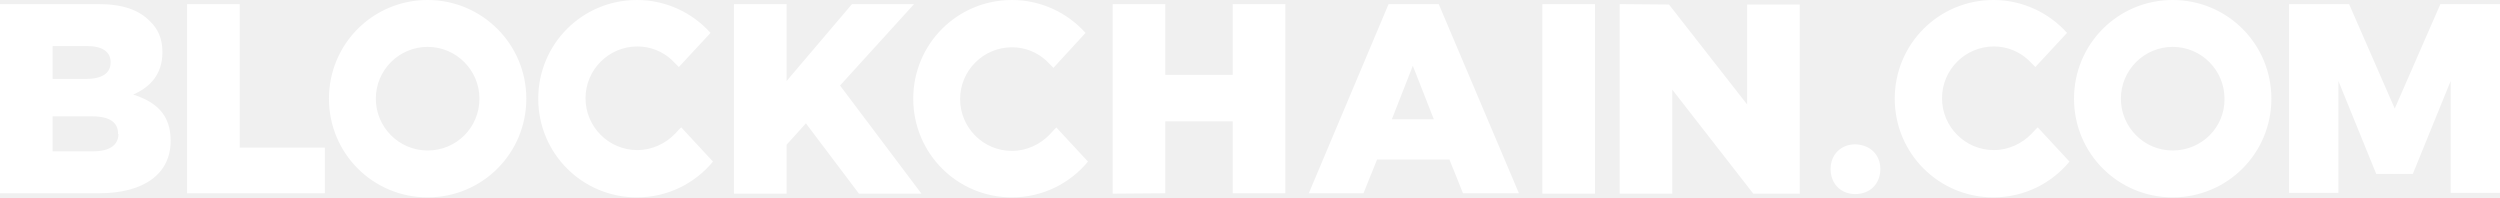
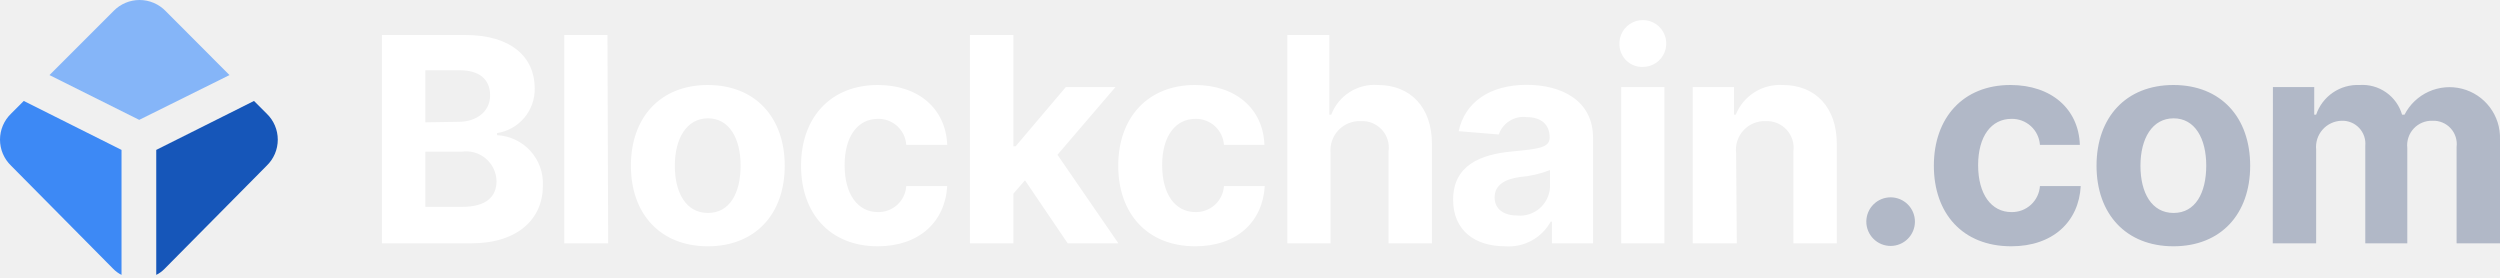
- <svg xmlns="http://www.w3.org/2000/svg" width="608" height="48" viewBox="0 0 608 48">
-   <path class="logomark-color" fill="white" fill-rule="evenodd" clip-rule="evenodd" d="M155 36.5C158.6 36.5 161.9 34.9 164.2 32.5C164.7 31.9 165.8 30.8 165.7 31L173.4 39.3C169 44.6 162.4 48 154.9 48C141.6 48 130.9 37.3 130.9 24C130.9 10.7 141.6 0 154.9 0C162 0 168.4 3.1 172.8 8L165.1 16.3L163.3 14.5C161.1 12.5 158.2 11.3 155 11.3C148.1 11.3 142.4 16.9 142.4 23.9C142.4 30.8 148 36.5 155 36.5ZM451.2 47.2C454.8 47.2 457.3 44.7 457.3 41.1C457.3 37.6 454.8 35.2 451.2 35.1C447.7 35.1 445.2 37.6 445.2 41.1C445.2 44.7 447.7 47.2 451.2 47.2ZM255.3 32.7C253 35.1 249.7 36.7 246.1 36.7C239.1 36.7 233.5 31 233.5 24.1C233.5 17.1 239.2 11.5 246.1 11.5C249.3 11.5 252.2 12.7 254.4 14.7L256.2 16.5L264 8C259.6 3.1 253.2 0 246.1 0C232.8 0 222.1 10.7 222.1 24C222.1 37.3 232.8 48 246.1 48C253.6 48 260.2 44.6 264.6 39.3L256.9 31C256.9 31 255.8 32.1 255.3 32.7ZM484.9 36.5C488.5 36.5 491.8 34.9 494.1 32.5C494.6 31.9 495.7 30.8 495.6 31L503.3 39.3C498.9 44.6 492.3 48 484.8 48C471.5 48 460.8 37.3 460.8 24C460.8 10.7 471.5 0 484.8 0C491.9 0 498.3 3.1 502.7 8L495 16.3L493.2 14.5C491 12.5 488.1 11.3 484.9 11.3C478 11.3 472.3 16.9 472.3 23.9C472.3 30.8 477.9 36.5 484.9 36.5ZM32.4 23C36.5 21.2 39.5 18.1 39.5 12.7V12.6C39.5 9.4 38.4 7 36.5 5.2C33.8 2.4 29.8 1 24 1H0V47H24.1C35.1 47 41.5 42.2 41.5 34.3V34.2C41.5 27.9 38 24.8 32.4 23ZM12.8 11.2H21.1C24.9 11.2 26.9 12.6 26.9 15.1V15.2C26.9 17.9 24.7 19.2 20.8 19.2H12.8V11.2V11.2ZM28.8 32.6C28.8 35.3 26.6 36.8 22.7 36.8H12.8V28.3H22.5C26.8 28.3 28.7 29.9 28.7 32.4V32.6H28.8V32.6ZM45.5 1H58.3V35.9H79V47H45.5V1ZM299.8 18.2H283.4V1H270.6V47.1L283.4 47V29.5H299.8V47H312.6V1H299.8V18.2ZM337.7 1H349.9L369.4 47H355.8L352.5 38.8H334.9L331.6 47H318.3L337.7 1ZM343.6 16L338.5 29H348.7L343.6 16ZM387.9 1H375.1V47.1H387.9V1ZM424.9 25.4V1.1H437.7V47.1H426.4L406.7 21.8V47.1H393.9V1L405.9 1.1L424.9 25.4ZM222.3 1H207.2L191.3 19.7V1H178.5V47.1H191.3V35.2L196 30L208.9 47.1H224.1L204.3 20.8L222.3 1ZM80 24C80 10.7 90.7 0 104 0C117.2 0 128 10.7 128 24C128 37.3 117.3 48 104 48C90.7 48 80 37.3 80 24ZM91.4 24C91.4 30.9 97 36.6 104 36.6C111 36.6 116.6 31 116.6 24C116.6 17.1 111 11.4 104 11.4C97.1 11.4 91.4 17 91.4 24ZM528.4 0C515.1 0 504.4 10.7 504.4 24C504.4 37.3 515.1 48 528.4 48C541.7 48 552.4 37.3 552.4 24C552.4 10.7 541.7 0 528.4 0ZM528.4 36.6C521.4 36.6 515.8 30.9 515.8 24C515.8 17 521.5 11.4 528.4 11.4C535.4 11.4 541 17.1 541 24C541.1 31 535.4 36.6 528.4 36.6ZM596 19.7L586.8 42.3H577.9L568.7 19.7V46.9H556.7V1H571.3L582.4 26.4L593.5 1H608V46.9H596V19.7Z" />
+ <svg xmlns="http://www.w3.org/2000/svg" width="432" height="48" viewBox="0 0 432 48" fill="none">
+   <g clip-path="url(#clip0)">
+     <path d="M4.107 17.444L1.917 19.634C1.311 20.216 0.829 20.915 0.499 21.688C0.17 22.462 0 23.293 0 24.134C0 24.974 0.17 25.806 0.499 26.58C0.829 27.353 1.311 28.052 1.917 28.634L19.56 46.451C19.978 46.879 20.465 47.234 21 47.501V25.904L4.107 17.444Z" fill="#3D89F5" />
+     <path d="M43.893 17.444L46.083 19.634C46.689 20.216 47.171 20.915 47.501 21.688C47.83 22.462 48 23.293 48 24.134C48 24.974 47.83 25.806 47.501 26.58C47.171 27.353 46.689 28.052 46.083 28.634L28.44 46.451C28.022 46.879 27.535 47.234 27 47.501V25.904L43.893 17.444Z" fill="#1656B9" />
+     <path d="M39.657 12.974L28.617 1.904C28.032 1.302 27.333 0.823 26.56 0.496C25.787 0.169 24.956 0 24.117 0C23.278 0 22.447 0.169 21.674 0.496C20.901 0.823 20.201 1.302 19.617 1.904L8.547 12.974L24.057 20.714L39.657 12.974Z" fill="#85B5F8" />
+     <path fill-rule="evenodd" class="logomark-color" clip-rule="evenodd" d="M279.84 7.758C279.792 6.949 279.988 6.143 280.403 5.447C280.818 4.75 281.432 4.193 282.166 3.85C282.901 3.506 283.722 3.391 284.523 3.519C285.323 3.647 286.067 4.013 286.658 4.568C287.248 5.124 287.659 5.844 287.835 6.636C288.012 7.427 287.947 8.253 287.649 9.007C287.351 9.762 286.833 10.409 286.163 10.865C285.493 11.322 284.701 11.567 283.89 11.568C283.374 11.584 282.86 11.498 282.377 11.315C281.894 11.133 281.451 10.856 281.075 10.502C280.699 10.149 280.396 9.724 280.185 9.253C279.973 8.782 279.855 8.274 279.84 7.758ZM280.14 15.048H287.61V42.048H280.14V15.048ZM80.4 6.048H66V42.048H81.42C89.49 42.048 93.81 37.818 93.81 32.088C93.916 29.881 93.141 27.721 91.656 26.084C90.171 24.447 88.097 23.467 85.89 23.358V22.998C87.728 22.715 89.402 21.774 90.599 20.351C91.796 18.927 92.436 17.118 92.4 15.258C92.4 9.888 88.35 6.048 80.4 6.048ZM84.69 16.488C84.69 19.338 82.26 21.048 79.26 21.048L73.5 21.138V12.138H79.38C82.77 12.138 84.69 13.638 84.69 16.488ZM85.8 31.278C85.8 33.978 84.06 35.748 79.8 35.748H73.5V26.208H79.8C80.535 26.102 81.284 26.153 81.997 26.357C82.711 26.561 83.373 26.915 83.94 27.394C84.507 27.873 84.966 28.467 85.287 29.137C85.607 29.806 85.782 30.536 85.8 31.278ZM97.5 42.048H105.09L104.97 6.048H97.5V42.048ZM109.02 28.638C109.02 20.268 114.12 14.688 122.31 14.688C130.5 14.688 135.6 20.268 135.6 28.638C135.6 37.008 130.5 42.558 122.31 42.558C114.12 42.558 109.02 36.978 109.02 28.638ZM127.98 28.623C127.976 23.921 126.026 20.448 122.34 20.448C118.65 20.448 116.61 23.928 116.61 28.638C116.61 33.348 118.56 36.798 122.34 36.798C126.116 36.798 127.976 33.326 127.98 28.623ZM151.68 14.688C143.49 14.688 138.42 20.358 138.42 28.638C138.42 36.858 143.4 42.558 151.68 42.558C158.79 42.558 163.32 38.358 163.68 32.148H156.6C156.523 33.384 155.971 34.543 155.06 35.381C154.148 36.22 152.948 36.674 151.71 36.648C148.2 36.648 145.95 33.558 145.95 28.548C145.95 23.538 148.23 20.538 151.71 20.538C152.948 20.512 154.148 20.966 155.06 21.805C155.971 22.644 156.523 23.802 156.6 25.038H163.68C163.44 18.798 158.73 14.688 151.68 14.688ZM167.61 6.048H175.11V25.278H175.5L184.17 15.048H192.75L182.73 26.748L193.26 42.048H184.5L177.12 31.158L175.11 33.468V42.048H167.61V6.048ZM206.49 14.688C198.3 14.688 193.23 20.358 193.23 28.638C193.23 36.858 198.21 42.558 206.55 42.558C213.69 42.558 218.19 38.358 218.55 32.148H211.5C211.415 33.387 210.857 34.545 209.941 35.383C209.025 36.221 207.821 36.674 206.58 36.648C203.07 36.648 200.82 33.558 200.82 28.548C200.82 23.538 203.1 20.538 206.58 20.538C207.821 20.512 209.025 20.965 209.941 21.803C210.857 22.641 211.415 23.799 211.5 25.038H218.49C218.28 18.798 213.54 14.688 206.49 14.688ZM229.92 42.048H222.45V6.048H229.71V19.818H230.04C230.651 18.206 231.767 16.835 233.222 15.911C234.676 14.986 236.391 14.557 238.11 14.688C243.72 14.688 247.44 18.528 247.44 24.858V42.048H239.94V26.178C240.039 25.504 239.987 24.817 239.787 24.166C239.588 23.515 239.246 22.916 238.786 22.414C238.327 21.911 237.761 21.517 237.131 21.26C236.5 21.003 235.82 20.89 235.14 20.928C234.421 20.899 233.704 21.024 233.037 21.296C232.37 21.567 231.769 21.978 231.275 22.501C230.78 23.024 230.403 23.647 230.17 24.328C229.936 25.009 229.851 25.732 229.92 26.448V42.048ZM261.24 26.178C255.9 26.688 251.1 28.518 251.1 34.518C251.1 39.858 254.91 42.558 260.07 42.558C261.655 42.681 263.242 42.344 264.642 41.589C266.041 40.833 267.193 39.691 267.96 38.298H268.17V42.048H275.28V23.808C275.28 17.358 269.82 14.658 263.82 14.658C257.34 14.658 253.11 17.748 252.06 22.668L258.99 23.238C259.326 22.264 259.986 21.435 260.859 20.889C261.733 20.343 262.767 20.113 263.79 20.238C266.34 20.238 267.78 21.528 267.78 23.748C267.78 25.518 265.95 25.728 261.24 26.178ZM267.84 29.388V32.388C267.798 33.078 267.619 33.753 267.313 34.373C267.007 34.993 266.58 35.546 266.058 35.999C265.535 36.451 264.927 36.795 264.27 37.01C263.613 37.224 262.919 37.305 262.23 37.248C259.92 37.248 258.27 36.198 258.27 34.098C258.27 31.998 260.01 30.948 262.65 30.588C264.429 30.442 266.177 30.038 267.84 29.388ZM292.5 42.048H300.12L300 26.448C299.917 25.739 299.989 25.02 300.21 24.342C300.431 23.663 300.796 23.04 301.281 22.516C301.765 21.991 302.357 21.578 303.017 21.304C303.676 21.03 304.387 20.902 305.1 20.928C305.778 20.895 306.456 21.012 307.084 21.271C307.712 21.53 308.275 21.924 308.734 22.425C309.192 22.927 309.534 23.523 309.736 24.172C309.937 24.82 309.993 25.505 309.9 26.178V42.048H317.4V24.858C317.4 18.558 313.71 14.688 308.07 14.688C306.348 14.582 304.636 15.02 303.177 15.941C301.718 16.861 300.585 18.218 299.94 19.818H299.64V15.048H292.5V42.048Z" fill="white" />
+     <path fill-rule="evenodd" clip-rule="evenodd" d="M399.9 15.048H392.76L392.73 42.048H400.23V25.848C400.168 25.229 400.234 24.604 400.424 24.011C400.615 23.419 400.925 22.872 401.336 22.405C401.747 21.937 402.25 21.56 402.813 21.296C403.376 21.031 403.988 20.886 404.61 20.868C405.177 20.844 405.743 20.942 406.269 21.155C406.794 21.369 407.268 21.692 407.658 22.105C408.048 22.517 408.344 23.009 408.528 23.546C408.711 24.083 408.776 24.653 408.72 25.218V42.048H415.98V25.548C415.915 24.946 415.981 24.337 416.172 23.762C416.363 23.187 416.675 22.66 417.088 22.216C417.5 21.772 418.003 21.422 418.562 21.19C419.122 20.957 419.725 20.848 420.33 20.868C420.913 20.842 421.495 20.944 422.035 21.165C422.576 21.387 423.061 21.724 423.458 22.152C423.855 22.58 424.154 23.09 424.334 23.645C424.514 24.201 424.57 24.788 424.5 25.368V42.048H432V24.048C432.059 22.067 431.441 20.125 430.249 18.541C429.057 16.957 427.362 15.826 425.442 15.334C423.522 14.842 421.491 15.018 419.685 15.833C417.878 16.648 416.402 18.053 415.5 19.818H415.08C414.625 18.252 413.648 16.889 412.31 15.956C410.973 15.023 409.357 14.575 407.73 14.688C406.093 14.615 404.476 15.075 403.123 16.001C401.771 16.926 400.755 18.266 400.23 19.818H399.9V15.048ZM347.4 14.688C339.21 14.688 334.17 20.358 334.17 28.638C334.17 36.858 339.12 42.558 347.55 42.558C354.69 42.558 359.22 38.358 359.55 32.148H352.5C352.415 33.387 351.857 34.545 350.941 35.383C350.025 36.221 348.821 36.674 347.58 36.648C344.1 36.648 341.82 33.558 341.82 28.548C341.82 23.538 344.1 20.538 347.58 20.538C348.821 20.512 350.025 20.965 350.941 21.803C351.857 22.641 352.415 23.799 352.5 25.038H359.4C359.19 18.798 354.45 14.688 347.4 14.688ZM323.741 35.318C322.954 36.099 322.508 37.16 322.5 38.268C322.496 38.822 322.602 39.372 322.811 39.885C323.02 40.398 323.329 40.864 323.72 41.257C324.11 41.651 324.574 41.963 325.086 42.176C325.597 42.389 326.146 42.498 326.7 42.498C327.814 42.498 328.882 42.056 329.67 41.268C330.458 40.48 330.9 39.412 330.9 38.298C330.9 37.184 330.458 36.116 329.67 35.328C328.882 34.541 327.814 34.098 326.7 34.098C325.591 34.098 324.528 34.536 323.741 35.318ZM362.28 28.638C362.28 20.268 367.38 14.688 375.57 14.688C383.76 14.688 388.83 20.268 388.83 28.638C388.83 37.008 383.76 42.558 375.57 42.558C367.38 42.558 362.28 36.978 362.28 28.638ZM381.24 28.623C381.236 23.921 379.286 20.448 375.6 20.448C371.91 20.448 369.87 23.928 369.87 28.638C369.87 33.348 371.82 36.798 375.6 36.798C379.376 36.798 381.236 33.326 381.24 28.623Z" fill="#B1B8C7" />
+   </g>
+   <defs>
+     <clipPath id="clip0">
+       <rect width="432" height="48" fill="white" />
+     </clipPath>
+   </defs>
</svg>
